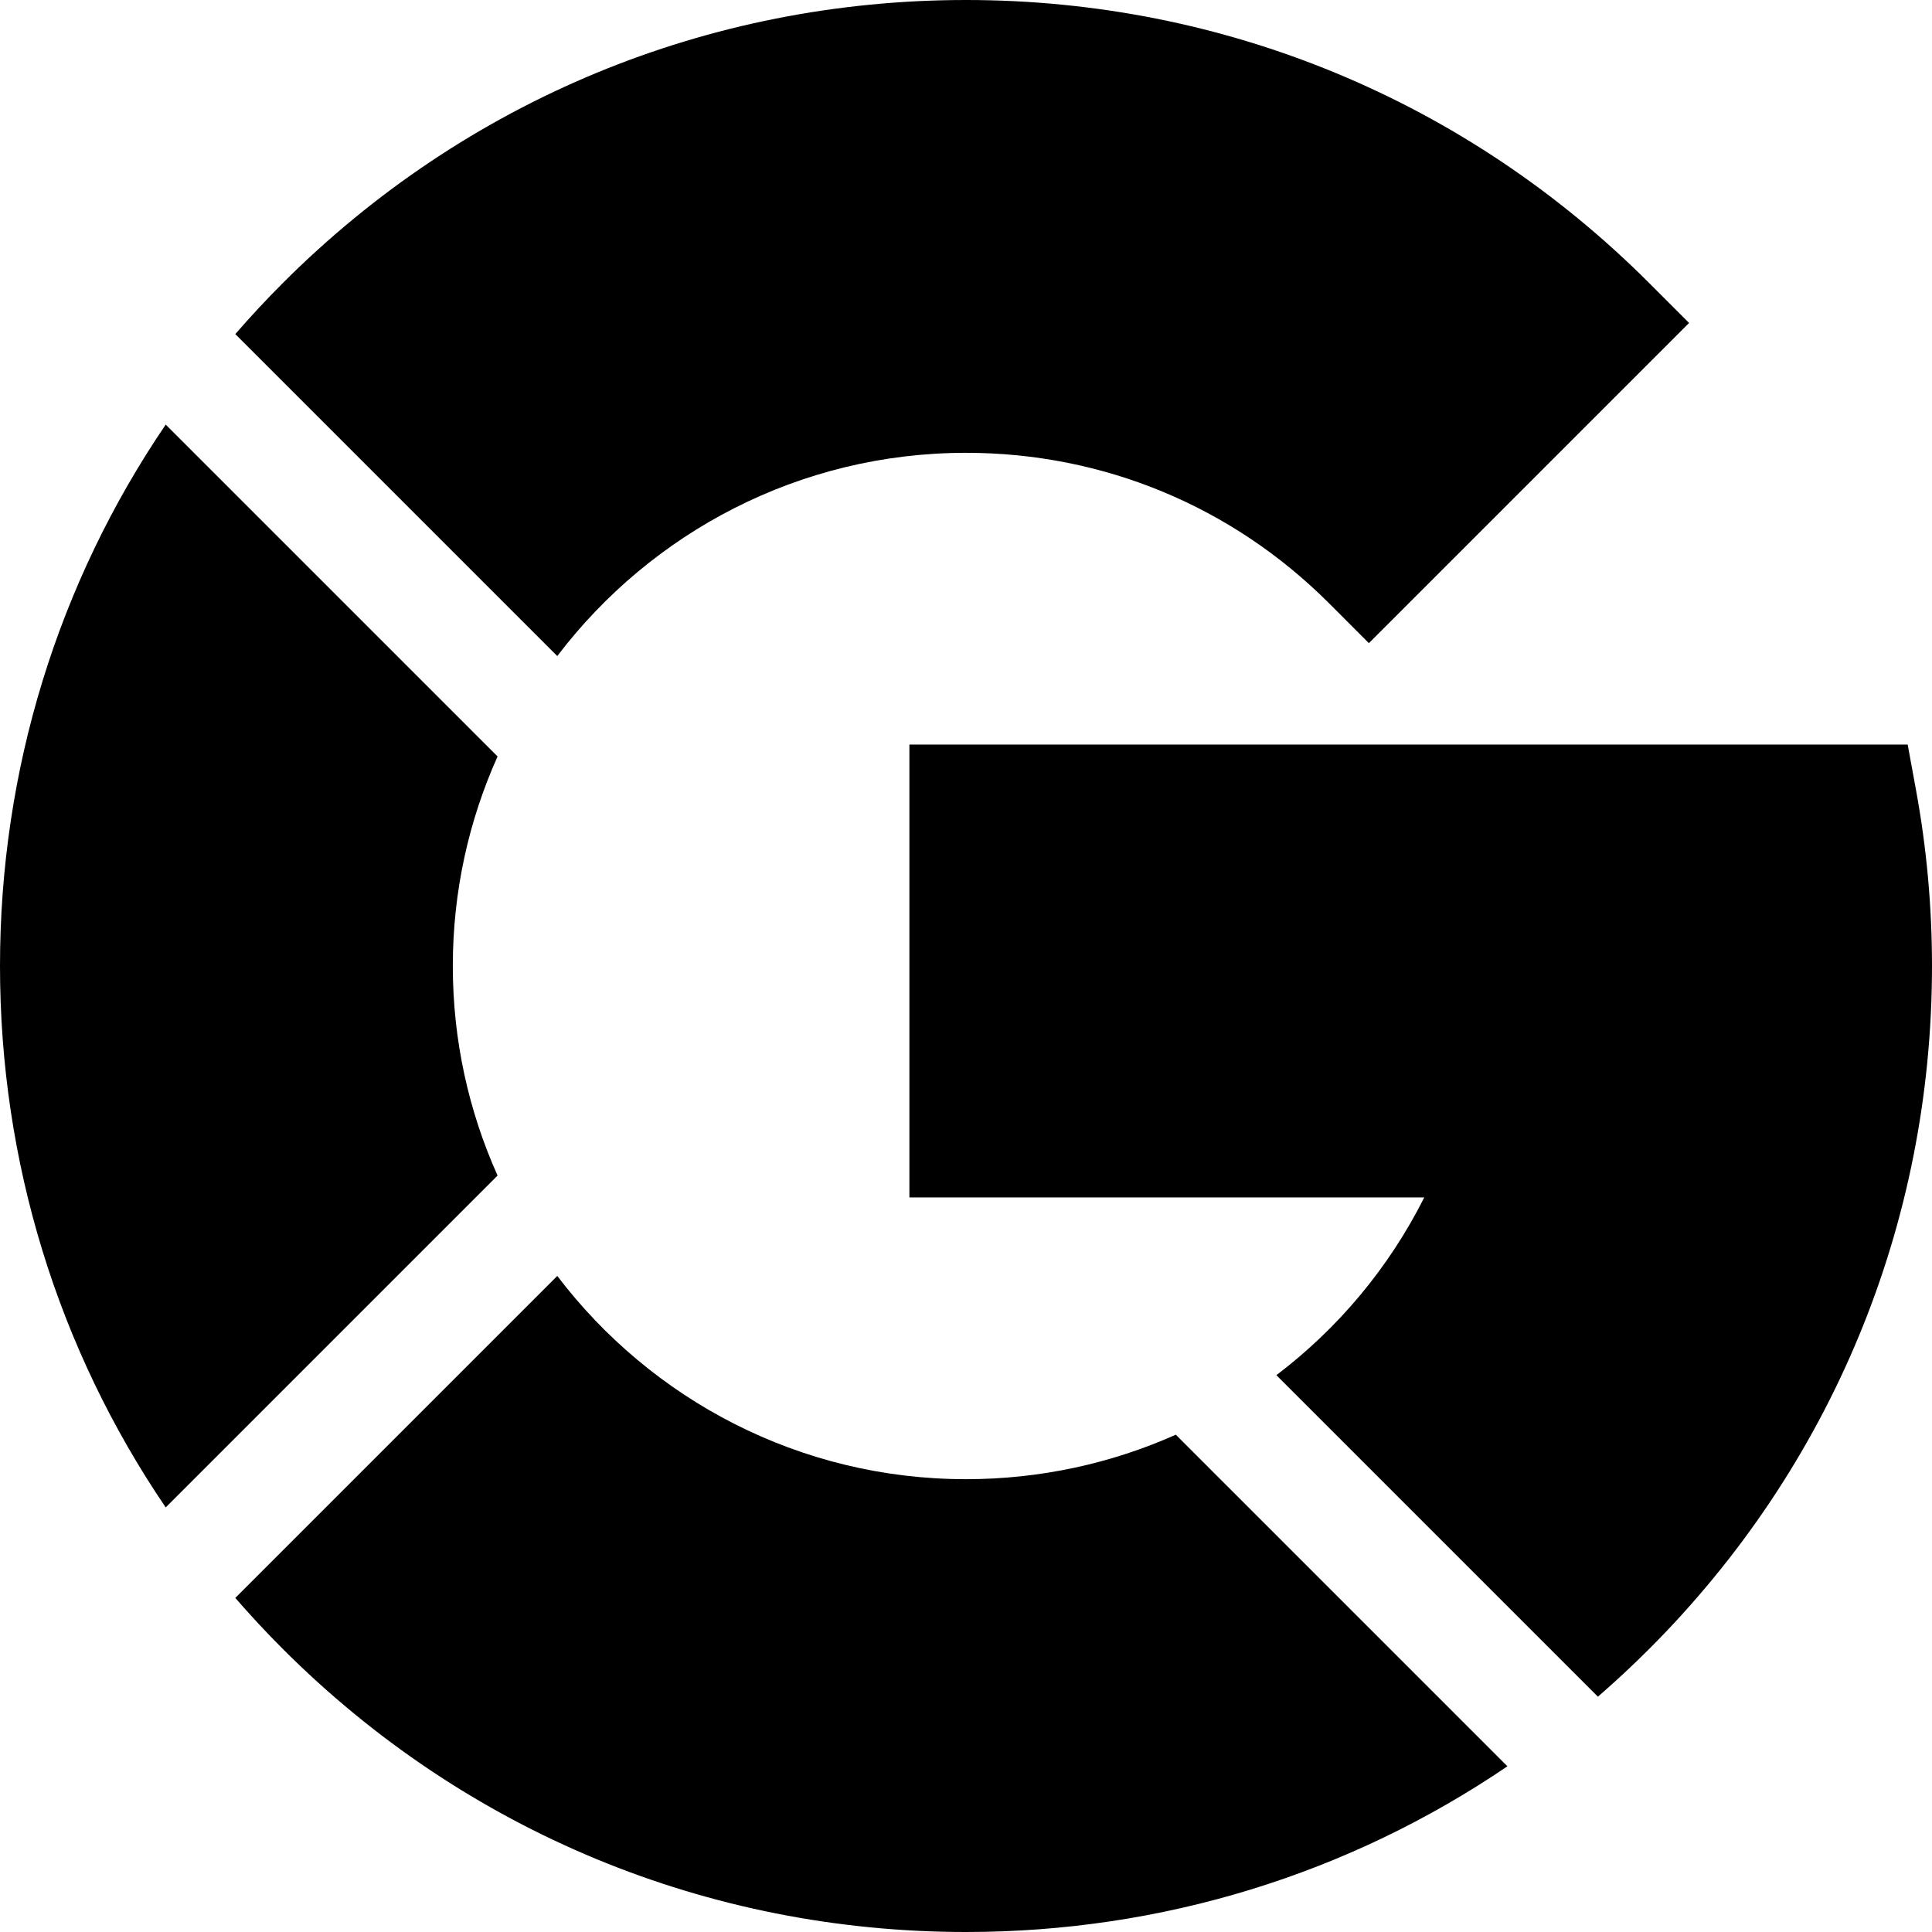
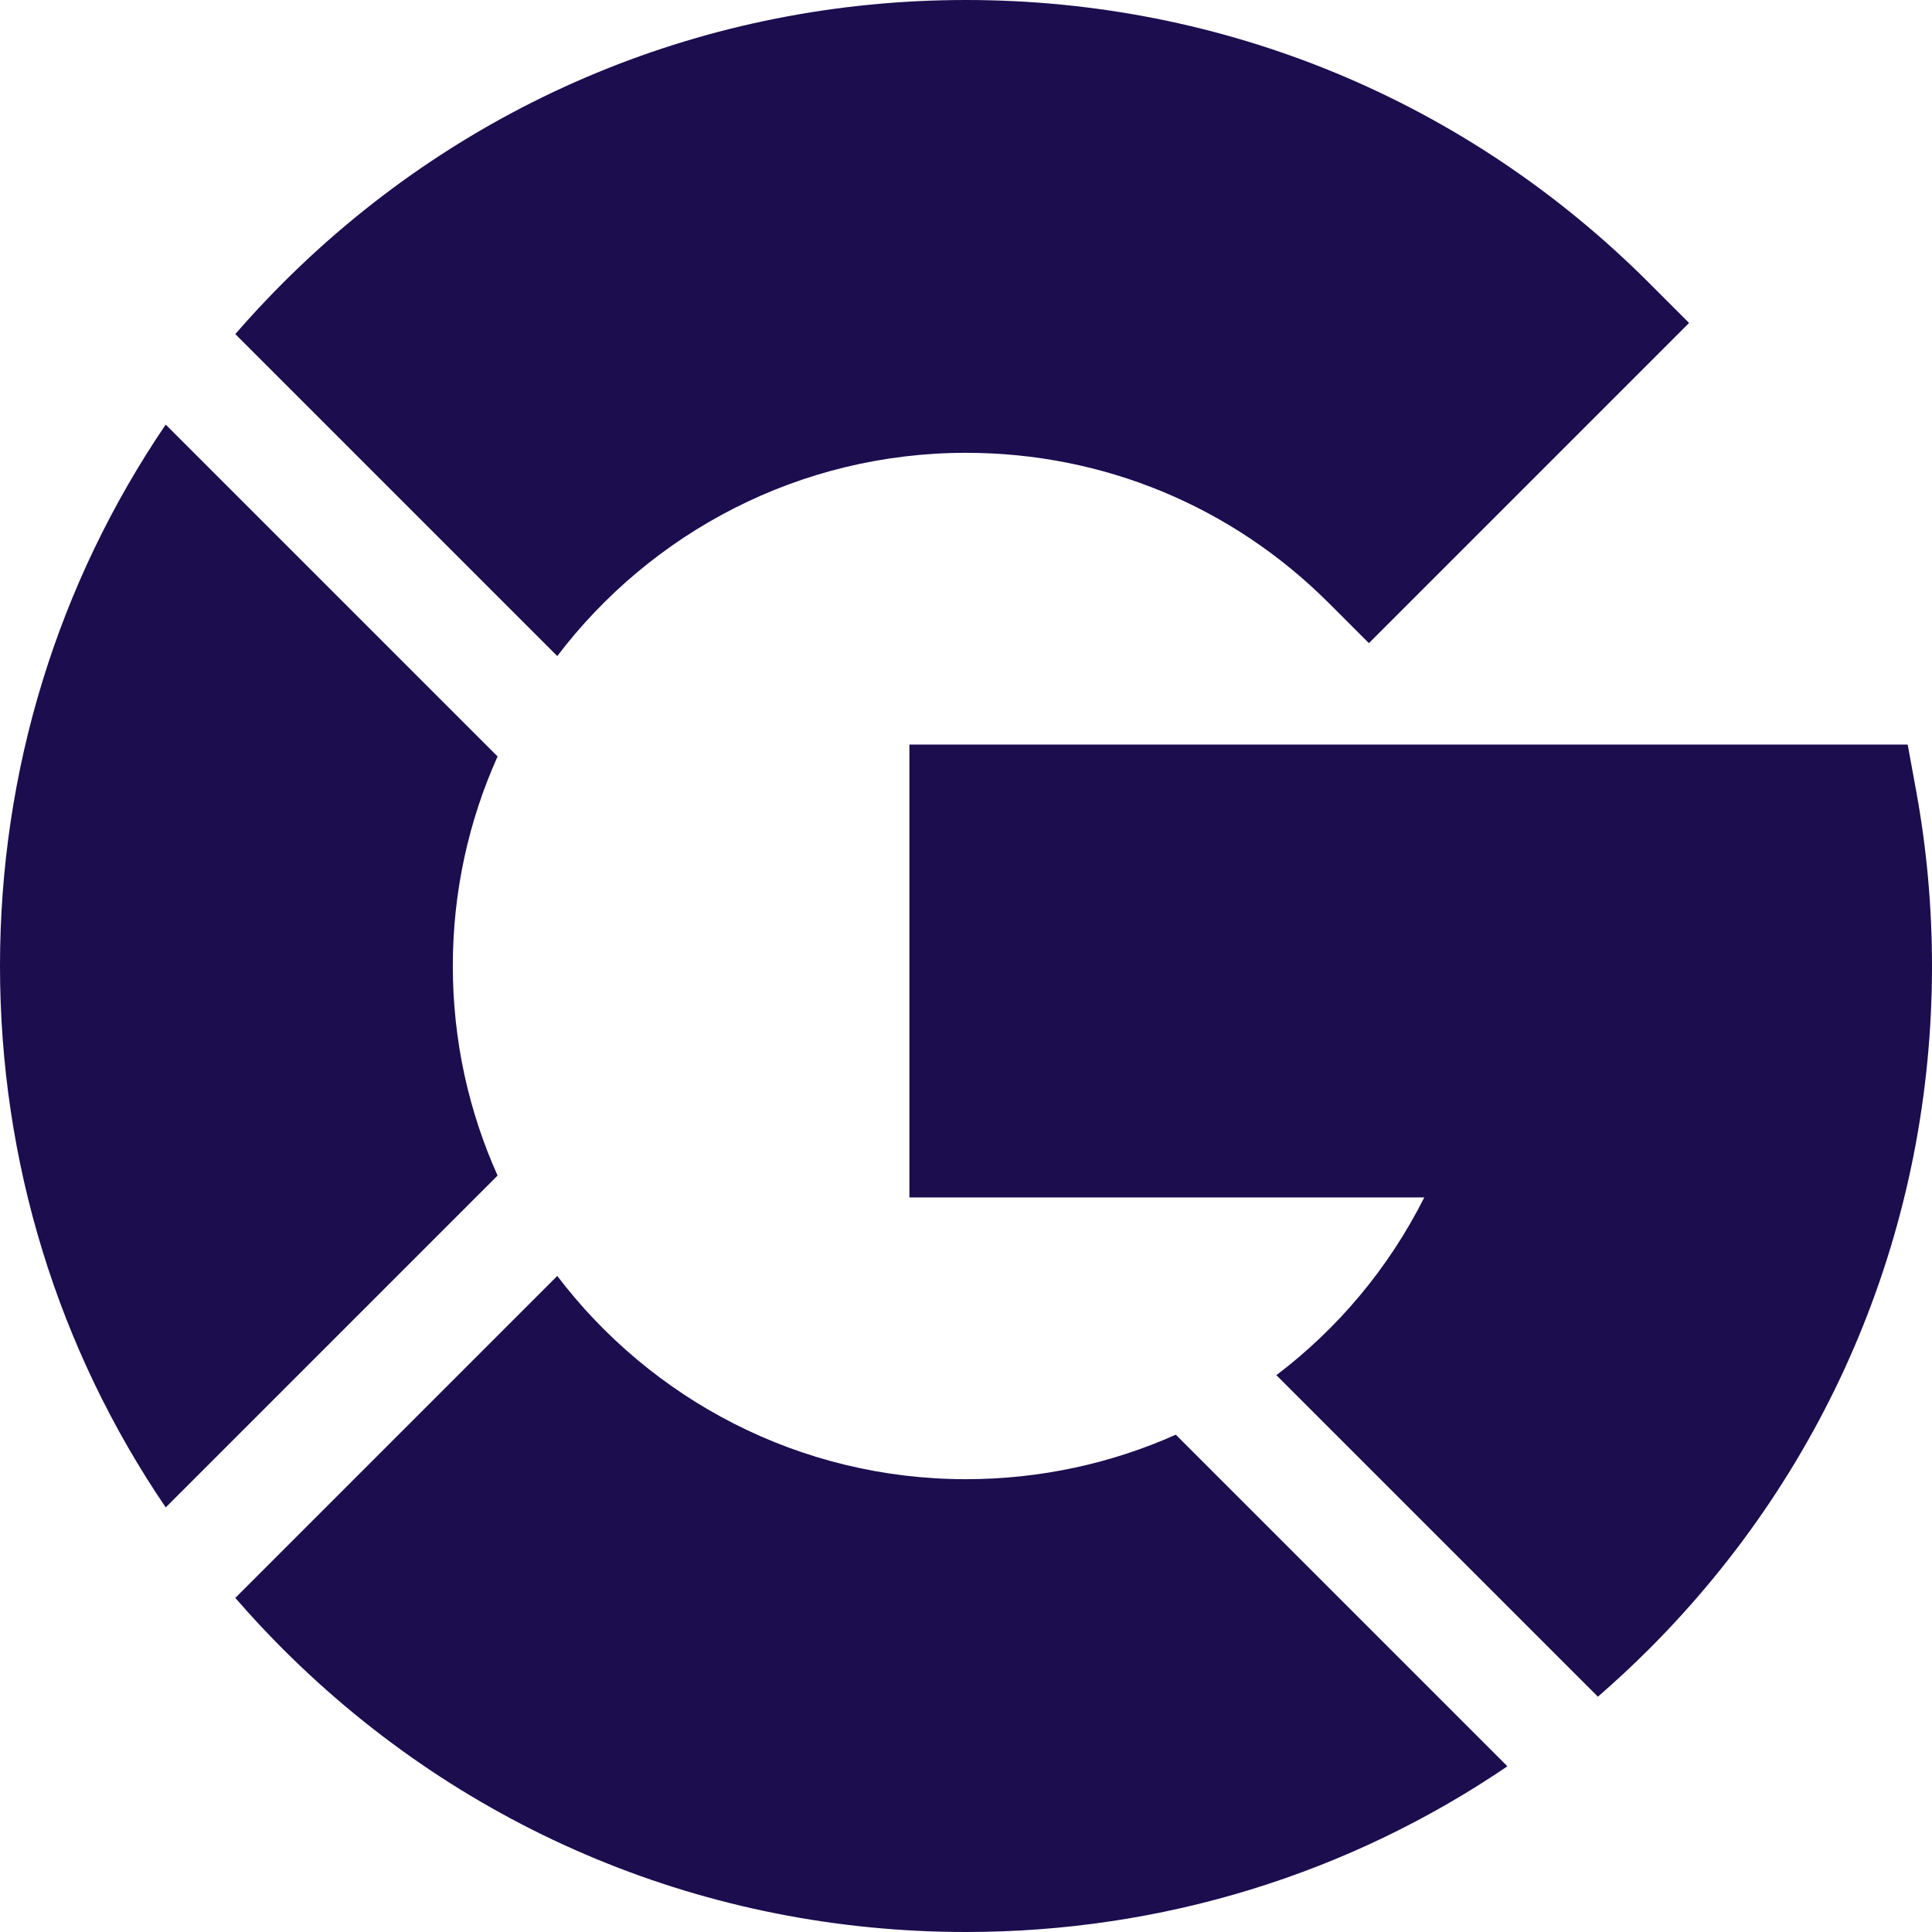
- <svg xmlns="http://www.w3.org/2000/svg" id="Capa_1" enable-background="new 0 0 512 512" height="512" viewBox="0 0 512 512" width="512">
+ <svg xmlns="http://www.w3.org/2000/svg" width="100%" height="100%" viewBox="0 0 512 512" version="1.1" xml:space="preserve" style="fill-rule:evenodd;clip-rule:evenodd;stroke-linejoin:round;stroke-miterlimit:2;">
  <g>
-     <path d="m147.682 173.862c24.86-32.704 64.162-53.862 108.318-53.862 36.326 0 70.479 14.146 96.167 39.833l10.606 10.606 84.853-84.852-10.606-10.606c-48.352-48.352-112.639-74.981-181.02-74.981-68.38 0-132.667 26.629-181.02 74.98-4.389 4.39-8.594 8.914-12.622 13.557z" />
-     <path d="m423.462 449.642c4.643-4.028 9.168-8.233 13.558-12.622 48.351-48.353 74.98-112.64 74.98-181.02 0-15.575-1.41-31.179-4.192-46.377l-2.251-12.299h-264.557v120h136.452c-9.437 18.773-22.936 34.779-39.199 47.109z" />
-     <path d="m311.602 380.208c-17.091 7.623-35.947 11.792-55.602 11.792-44.156 0-83.458-21.158-108.318-53.862l-85.324 85.324c4.028 4.643 8.233 9.168 12.622 13.557 48.353 48.352 112.64 74.981 181.02 74.981 51.916 0 101.464-15.363 143.479-43.915z" />
-     <path d="m131.863 311.531c-7.619-16.965-11.863-35.761-11.863-55.531s4.244-38.566 11.863-55.531l-87.948-87.948c-28.552 42.015-43.915 91.563-43.915 143.479s15.363 101.464 43.915 143.479z" />
+     <path d="M147.682,173.862C172.542,141.158 211.844,120 256,120C292.326,120 326.479,134.146 352.167,159.833L362.773,170.439L447.626,85.587L437.02,74.981C388.668,26.629 324.381,0 256,0C187.62,0 123.333,26.629 74.98,74.98C70.591,79.37 66.386,83.894 62.358,88.537L147.682,173.862Z" style="fill:rgb(27,13,78);fill-rule:nonzero;" />
+     <path d="M423.462,449.642C428.105,445.614 432.63,441.409 437.02,437.02C485.371,388.667 512,324.38 512,256C512,240.425 510.59,224.821 507.808,209.623L505.557,197.324L241,197.324L241,317.324L377.452,317.324C368.015,336.097 354.516,352.103 338.253,364.433L423.462,449.642Z" style="fill:rgb(27,13,78);fill-rule:nonzero;" />
+     <path d="M311.602,380.208C294.511,387.831 275.655,392 256,392C211.844,392 172.542,370.842 147.682,338.138L62.358,423.462C66.386,428.105 70.591,432.63 74.98,437.019C123.333,485.371 187.62,512 256,512C307.916,512 357.464,496.637 399.479,468.085L311.602,380.208Z" style="fill:rgb(27,13,78);fill-rule:nonzero;" />
+     <path d="M131.863,311.531C124.244,294.566 120,275.77 120,256C120,236.23 124.244,217.434 131.863,200.469L43.915,112.521C15.363,154.536 0,204.084 0,256C0,307.916 15.363,357.464 43.915,399.479L131.863,311.531Z" style="fill:rgb(27,13,78);fill-rule:nonzero;" />
  </g>
</svg>
